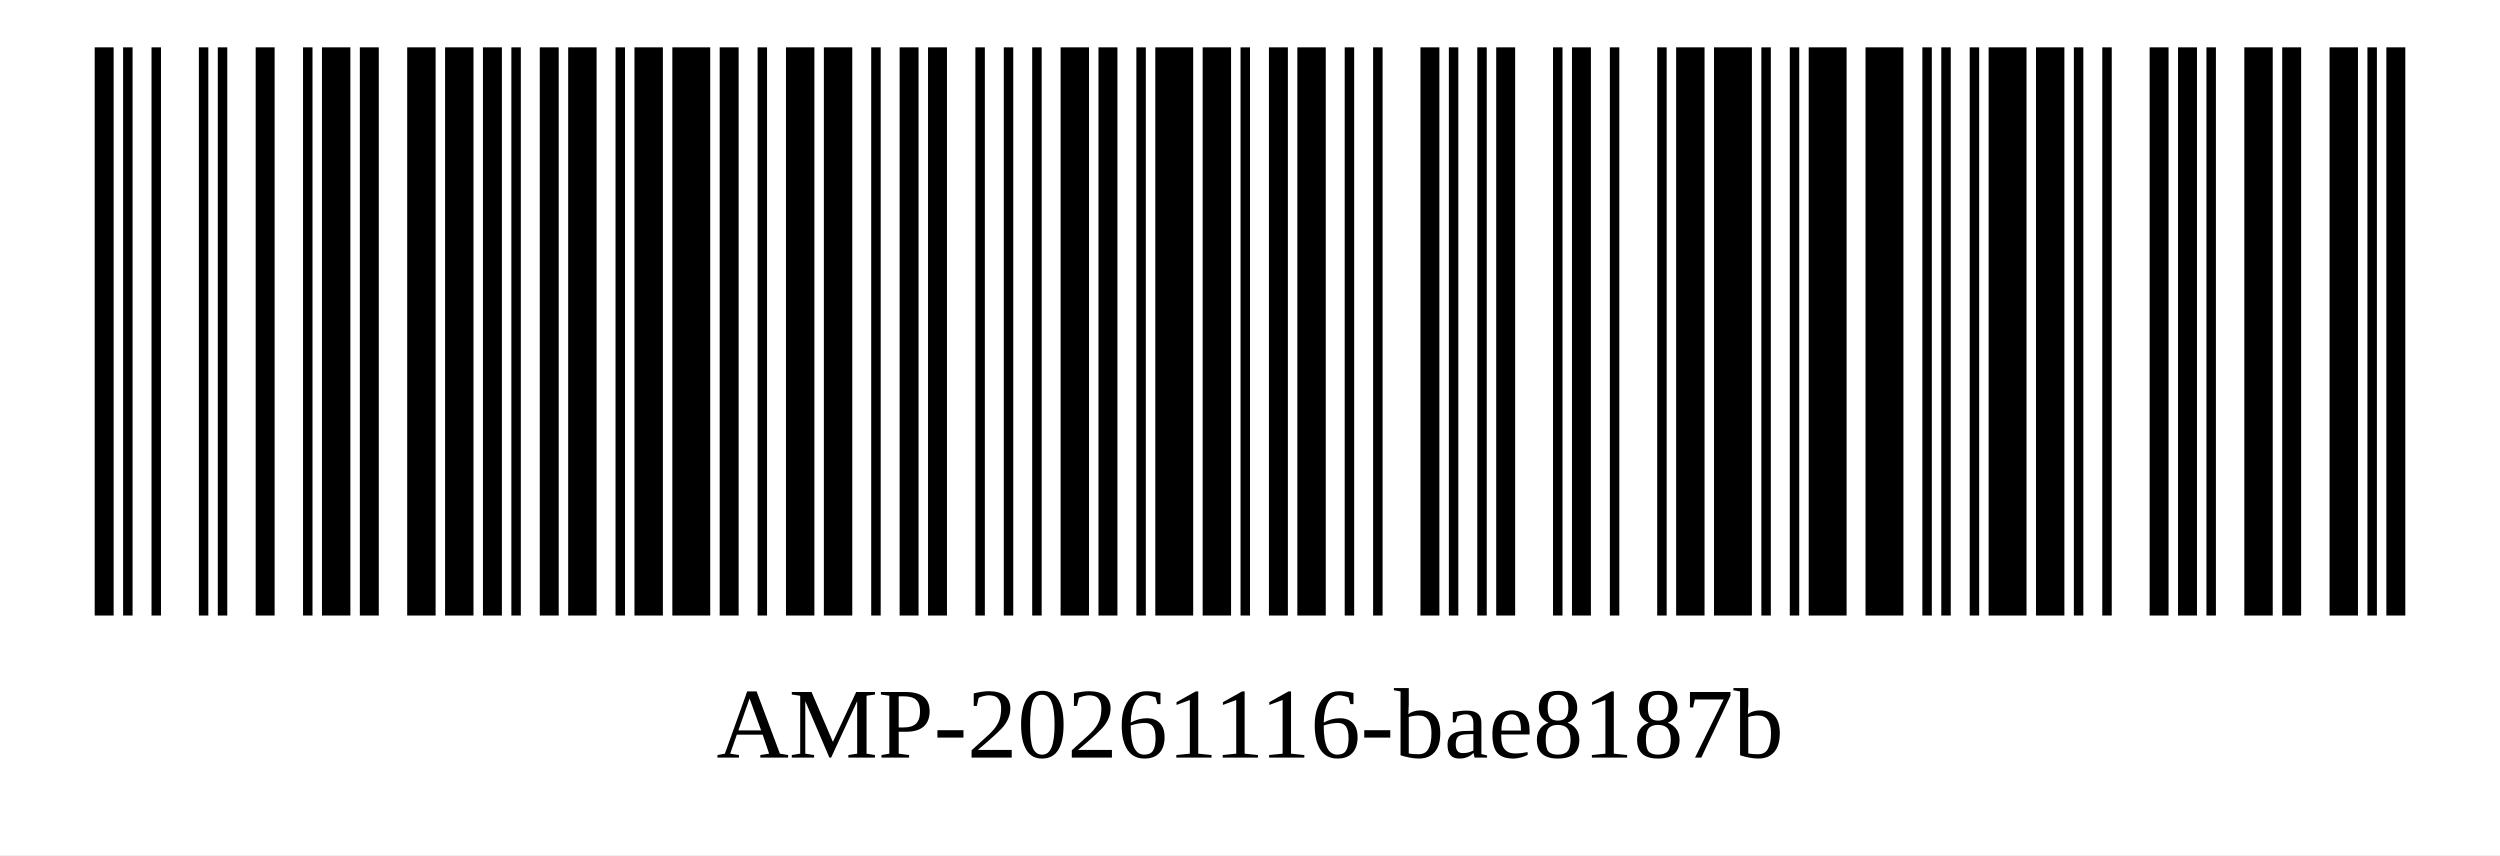
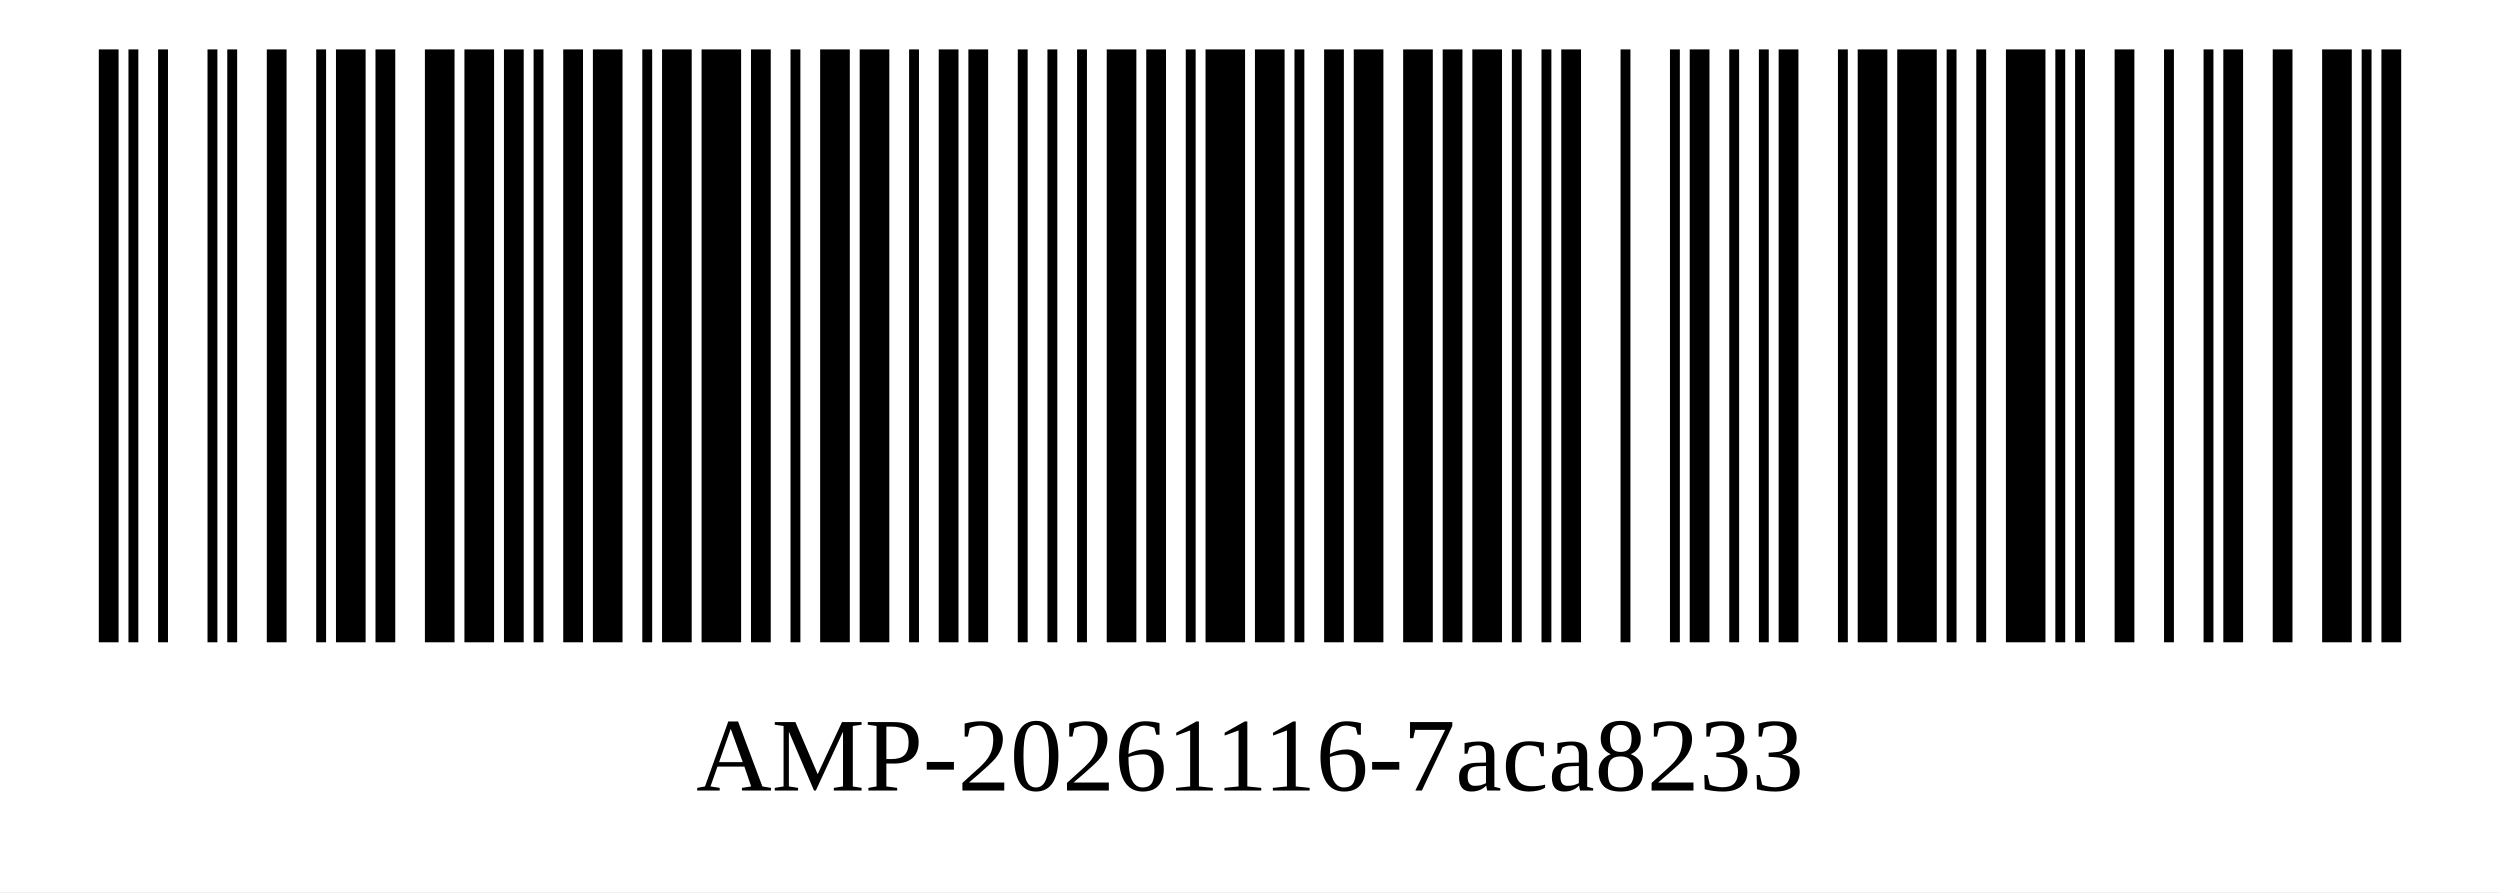
- <svg xmlns="http://www.w3.org/2000/svg" version="1.1" width="52.800mm" height="18.058mm">
+ <svg xmlns="http://www.w3.org/2000/svg" version="1.1" width="50.600mm" height="18.058mm">
  <g id="barcode_group">
    <rect width="100%" height="100%" style="fill:white" />
    <rect x="2.000mm" y="1.000mm" width="0.400mm" height="12.000mm" style="fill:black;" />
    <rect x="2.600mm" y="1.000mm" width="0.200mm" height="12.000mm" style="fill:black;" />
    <rect x="3.200mm" y="1.000mm" width="0.200mm" height="12.000mm" style="fill:black;" />
    <rect x="4.200mm" y="1.000mm" width="0.200mm" height="12.000mm" style="fill:black;" />
    <rect x="4.600mm" y="1.000mm" width="0.200mm" height="12.000mm" style="fill:black;" />
    <rect x="5.400mm" y="1.000mm" width="0.400mm" height="12.000mm" style="fill:black;" />
    <rect x="6.400mm" y="1.000mm" width="0.200mm" height="12.000mm" style="fill:black;" />
    <rect x="6.800mm" y="1.000mm" width="0.600mm" height="12.000mm" style="fill:black;" />
    <rect x="7.600mm" y="1.000mm" width="0.400mm" height="12.000mm" style="fill:black;" />
    <rect x="8.600mm" y="1.000mm" width="0.600mm" height="12.000mm" style="fill:black;" />
    <rect x="9.400mm" y="1.000mm" width="0.600mm" height="12.000mm" style="fill:black;" />
    <rect x="10.200mm" y="1.000mm" width="0.400mm" height="12.000mm" style="fill:black;" />
    <rect x="10.800mm" y="1.000mm" width="0.200mm" height="12.000mm" style="fill:black;" />
    <rect x="11.400mm" y="1.000mm" width="0.400mm" height="12.000mm" style="fill:black;" />
    <rect x="12.000mm" y="1.000mm" width="0.600mm" height="12.000mm" style="fill:black;" />
    <rect x="13.000mm" y="1.000mm" width="0.200mm" height="12.000mm" style="fill:black;" />
    <rect x="13.400mm" y="1.000mm" width="0.600mm" height="12.000mm" style="fill:black;" />
    <rect x="14.200mm" y="1.000mm" width="0.800mm" height="12.000mm" style="fill:black;" />
    <rect x="15.200mm" y="1.000mm" width="0.400mm" height="12.000mm" style="fill:black;" />
    <rect x="16.000mm" y="1.000mm" width="0.200mm" height="12.000mm" style="fill:black;" />
    <rect x="16.600mm" y="1.000mm" width="0.600mm" height="12.000mm" style="fill:black;" />
    <rect x="17.400mm" y="1.000mm" width="0.600mm" height="12.000mm" style="fill:black;" />
    <rect x="18.400mm" y="1.000mm" width="0.200mm" height="12.000mm" style="fill:black;" />
    <rect x="19.000mm" y="1.000mm" width="0.400mm" height="12.000mm" style="fill:black;" />
    <rect x="19.600mm" y="1.000mm" width="0.400mm" height="12.000mm" style="fill:black;" />
    <rect x="20.600mm" y="1.000mm" width="0.200mm" height="12.000mm" style="fill:black;" />
    <rect x="21.200mm" y="1.000mm" width="0.200mm" height="12.000mm" style="fill:black;" />
    <rect x="21.800mm" y="1.000mm" width="0.200mm" height="12.000mm" style="fill:black;" />
    <rect x="22.400mm" y="1.000mm" width="0.600mm" height="12.000mm" style="fill:black;" />
    <rect x="23.200mm" y="1.000mm" width="0.400mm" height="12.000mm" style="fill:black;" />
    <rect x="24.000mm" y="1.000mm" width="0.200mm" height="12.000mm" style="fill:black;" />
    <rect x="24.400mm" y="1.000mm" width="0.800mm" height="12.000mm" style="fill:black;" />
    <rect x="25.400mm" y="1.000mm" width="0.600mm" height="12.000mm" style="fill:black;" />
    <rect x="26.200mm" y="1.000mm" width="0.200mm" height="12.000mm" style="fill:black;" />
    <rect x="26.800mm" y="1.000mm" width="0.400mm" height="12.000mm" style="fill:black;" />
    <rect x="27.400mm" y="1.000mm" width="0.600mm" height="12.000mm" style="fill:black;" />
-     <rect x="28.400mm" y="1.000mm" width="0.200mm" height="12.000mm" style="fill:black;" />
-     <rect x="29.000mm" y="1.000mm" width="0.200mm" height="12.000mm" style="fill:black;" />
-     <rect x="30.000mm" y="1.000mm" width="0.400mm" height="12.000mm" style="fill:black;" />
+     <rect x="28.400mm" y="1.000mm" width="0.600mm" height="12.000mm" style="fill:black;" />
+     <rect x="29.200mm" y="1.000mm" width="0.400mm" height="12.000mm" style="fill:black;" />
+     <rect x="29.800mm" y="1.000mm" width="0.600mm" height="12.000mm" style="fill:black;" />
    <rect x="30.600mm" y="1.000mm" width="0.200mm" height="12.000mm" style="fill:black;" />
    <rect x="31.200mm" y="1.000mm" width="0.200mm" height="12.000mm" style="fill:black;" />
    <rect x="31.600mm" y="1.000mm" width="0.400mm" height="12.000mm" style="fill:black;" />
    <rect x="32.800mm" y="1.000mm" width="0.200mm" height="12.000mm" style="fill:black;" />
-     <rect x="33.200mm" y="1.000mm" width="0.400mm" height="12.000mm" style="fill:black;" />
-     <rect x="34.000mm" y="1.000mm" width="0.200mm" height="12.000mm" style="fill:black;" />
+     <rect x="33.800mm" y="1.000mm" width="0.200mm" height="12.000mm" style="fill:black;" />
+     <rect x="34.200mm" y="1.000mm" width="0.400mm" height="12.000mm" style="fill:black;" />
    <rect x="35.000mm" y="1.000mm" width="0.200mm" height="12.000mm" style="fill:black;" />
-     <rect x="35.400mm" y="1.000mm" width="0.600mm" height="12.000mm" style="fill:black;" />
-     <rect x="36.200mm" y="1.000mm" width="0.800mm" height="12.000mm" style="fill:black;" />
+     <rect x="35.600mm" y="1.000mm" width="0.200mm" height="12.000mm" style="fill:black;" />
+     <rect x="36.000mm" y="1.000mm" width="0.400mm" height="12.000mm" style="fill:black;" />
    <rect x="37.200mm" y="1.000mm" width="0.200mm" height="12.000mm" style="fill:black;" />
-     <rect x="37.800mm" y="1.000mm" width="0.200mm" height="12.000mm" style="fill:black;" />
-     <rect x="38.200mm" y="1.000mm" width="0.800mm" height="12.000mm" style="fill:black;" />
-     <rect x="39.400mm" y="1.000mm" width="0.800mm" height="12.000mm" style="fill:black;" />
-     <rect x="40.600mm" y="1.000mm" width="0.200mm" height="12.000mm" style="fill:black;" />
-     <rect x="41.000mm" y="1.000mm" width="0.200mm" height="12.000mm" style="fill:black;" />
+     <rect x="37.600mm" y="1.000mm" width="0.600mm" height="12.000mm" style="fill:black;" />
+     <rect x="38.400mm" y="1.000mm" width="0.800mm" height="12.000mm" style="fill:black;" />
+     <rect x="39.400mm" y="1.000mm" width="0.200mm" height="12.000mm" style="fill:black;" />
+     <rect x="40.000mm" y="1.000mm" width="0.200mm" height="12.000mm" style="fill:black;" />
+     <rect x="40.600mm" y="1.000mm" width="0.800mm" height="12.000mm" style="fill:black;" />
    <rect x="41.600mm" y="1.000mm" width="0.200mm" height="12.000mm" style="fill:black;" />
-     <rect x="42.000mm" y="1.000mm" width="0.800mm" height="12.000mm" style="fill:black;" />
-     <rect x="43.000mm" y="1.000mm" width="0.600mm" height="12.000mm" style="fill:black;" />
+     <rect x="42.000mm" y="1.000mm" width="0.200mm" height="12.000mm" style="fill:black;" />
+     <rect x="42.800mm" y="1.000mm" width="0.400mm" height="12.000mm" style="fill:black;" />
    <rect x="43.800mm" y="1.000mm" width="0.200mm" height="12.000mm" style="fill:black;" />
-     <rect x="44.400mm" y="1.000mm" width="0.200mm" height="12.000mm" style="fill:black;" />
-     <rect x="45.400mm" y="1.000mm" width="0.400mm" height="12.000mm" style="fill:black;" />
+     <rect x="44.600mm" y="1.000mm" width="0.200mm" height="12.000mm" style="fill:black;" />
+     <rect x="45.000mm" y="1.000mm" width="0.400mm" height="12.000mm" style="fill:black;" />
    <rect x="46.000mm" y="1.000mm" width="0.400mm" height="12.000mm" style="fill:black;" />
-     <rect x="46.600mm" y="1.000mm" width="0.200mm" height="12.000mm" style="fill:black;" />
-     <rect x="47.400mm" y="1.000mm" width="0.600mm" height="12.000mm" style="fill:black;" />
+     <rect x="47.000mm" y="1.000mm" width="0.600mm" height="12.000mm" style="fill:black;" />
+     <rect x="47.800mm" y="1.000mm" width="0.200mm" height="12.000mm" style="fill:black;" />
    <rect x="48.200mm" y="1.000mm" width="0.400mm" height="12.000mm" style="fill:black;" />
-     <rect x="49.200mm" y="1.000mm" width="0.600mm" height="12.000mm" style="fill:black;" />
-     <rect x="50.000mm" y="1.000mm" width="0.200mm" height="12.000mm" style="fill:black;" />
-     <rect x="50.400mm" y="1.000mm" width="0.400mm" height="12.000mm" style="fill:black;" />
-     <text x="26.400mm" y="16.000mm" style="fill:black;font-size:6pt;text-anchor:middle;">AMP-20261116-bae8187b</text>
+     <text x="25.300mm" y="16.000mm" style="fill:black;font-size:6pt;text-anchor:middle;">AMP-20261116-7aca8233</text>
  </g>
</svg>
